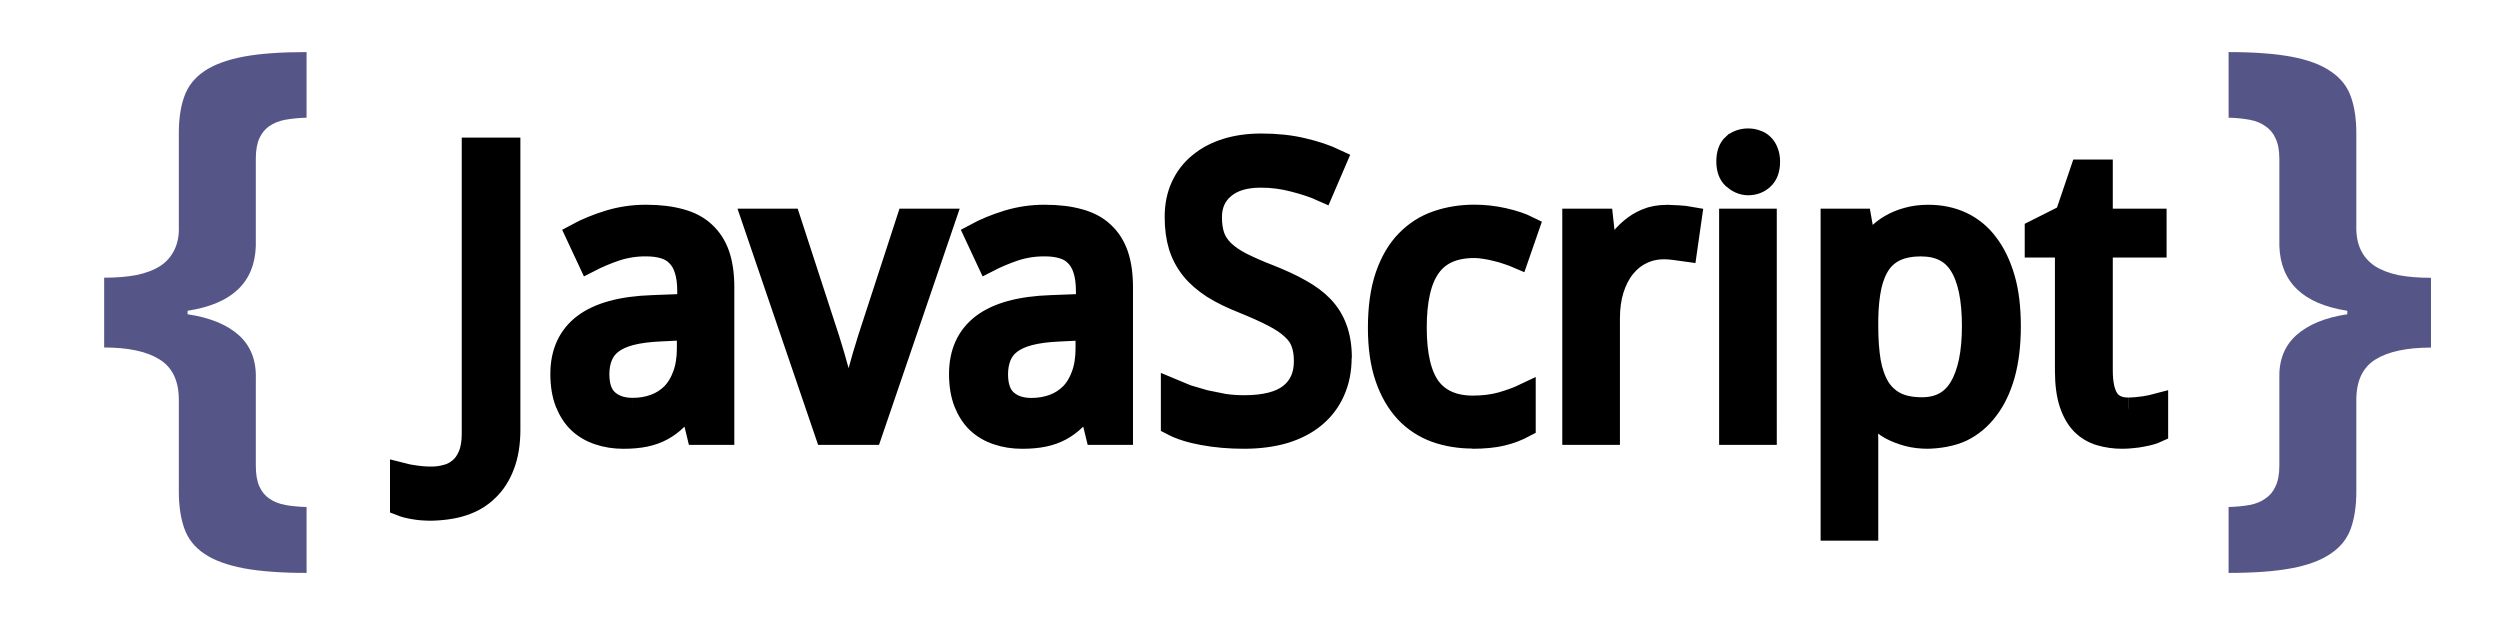
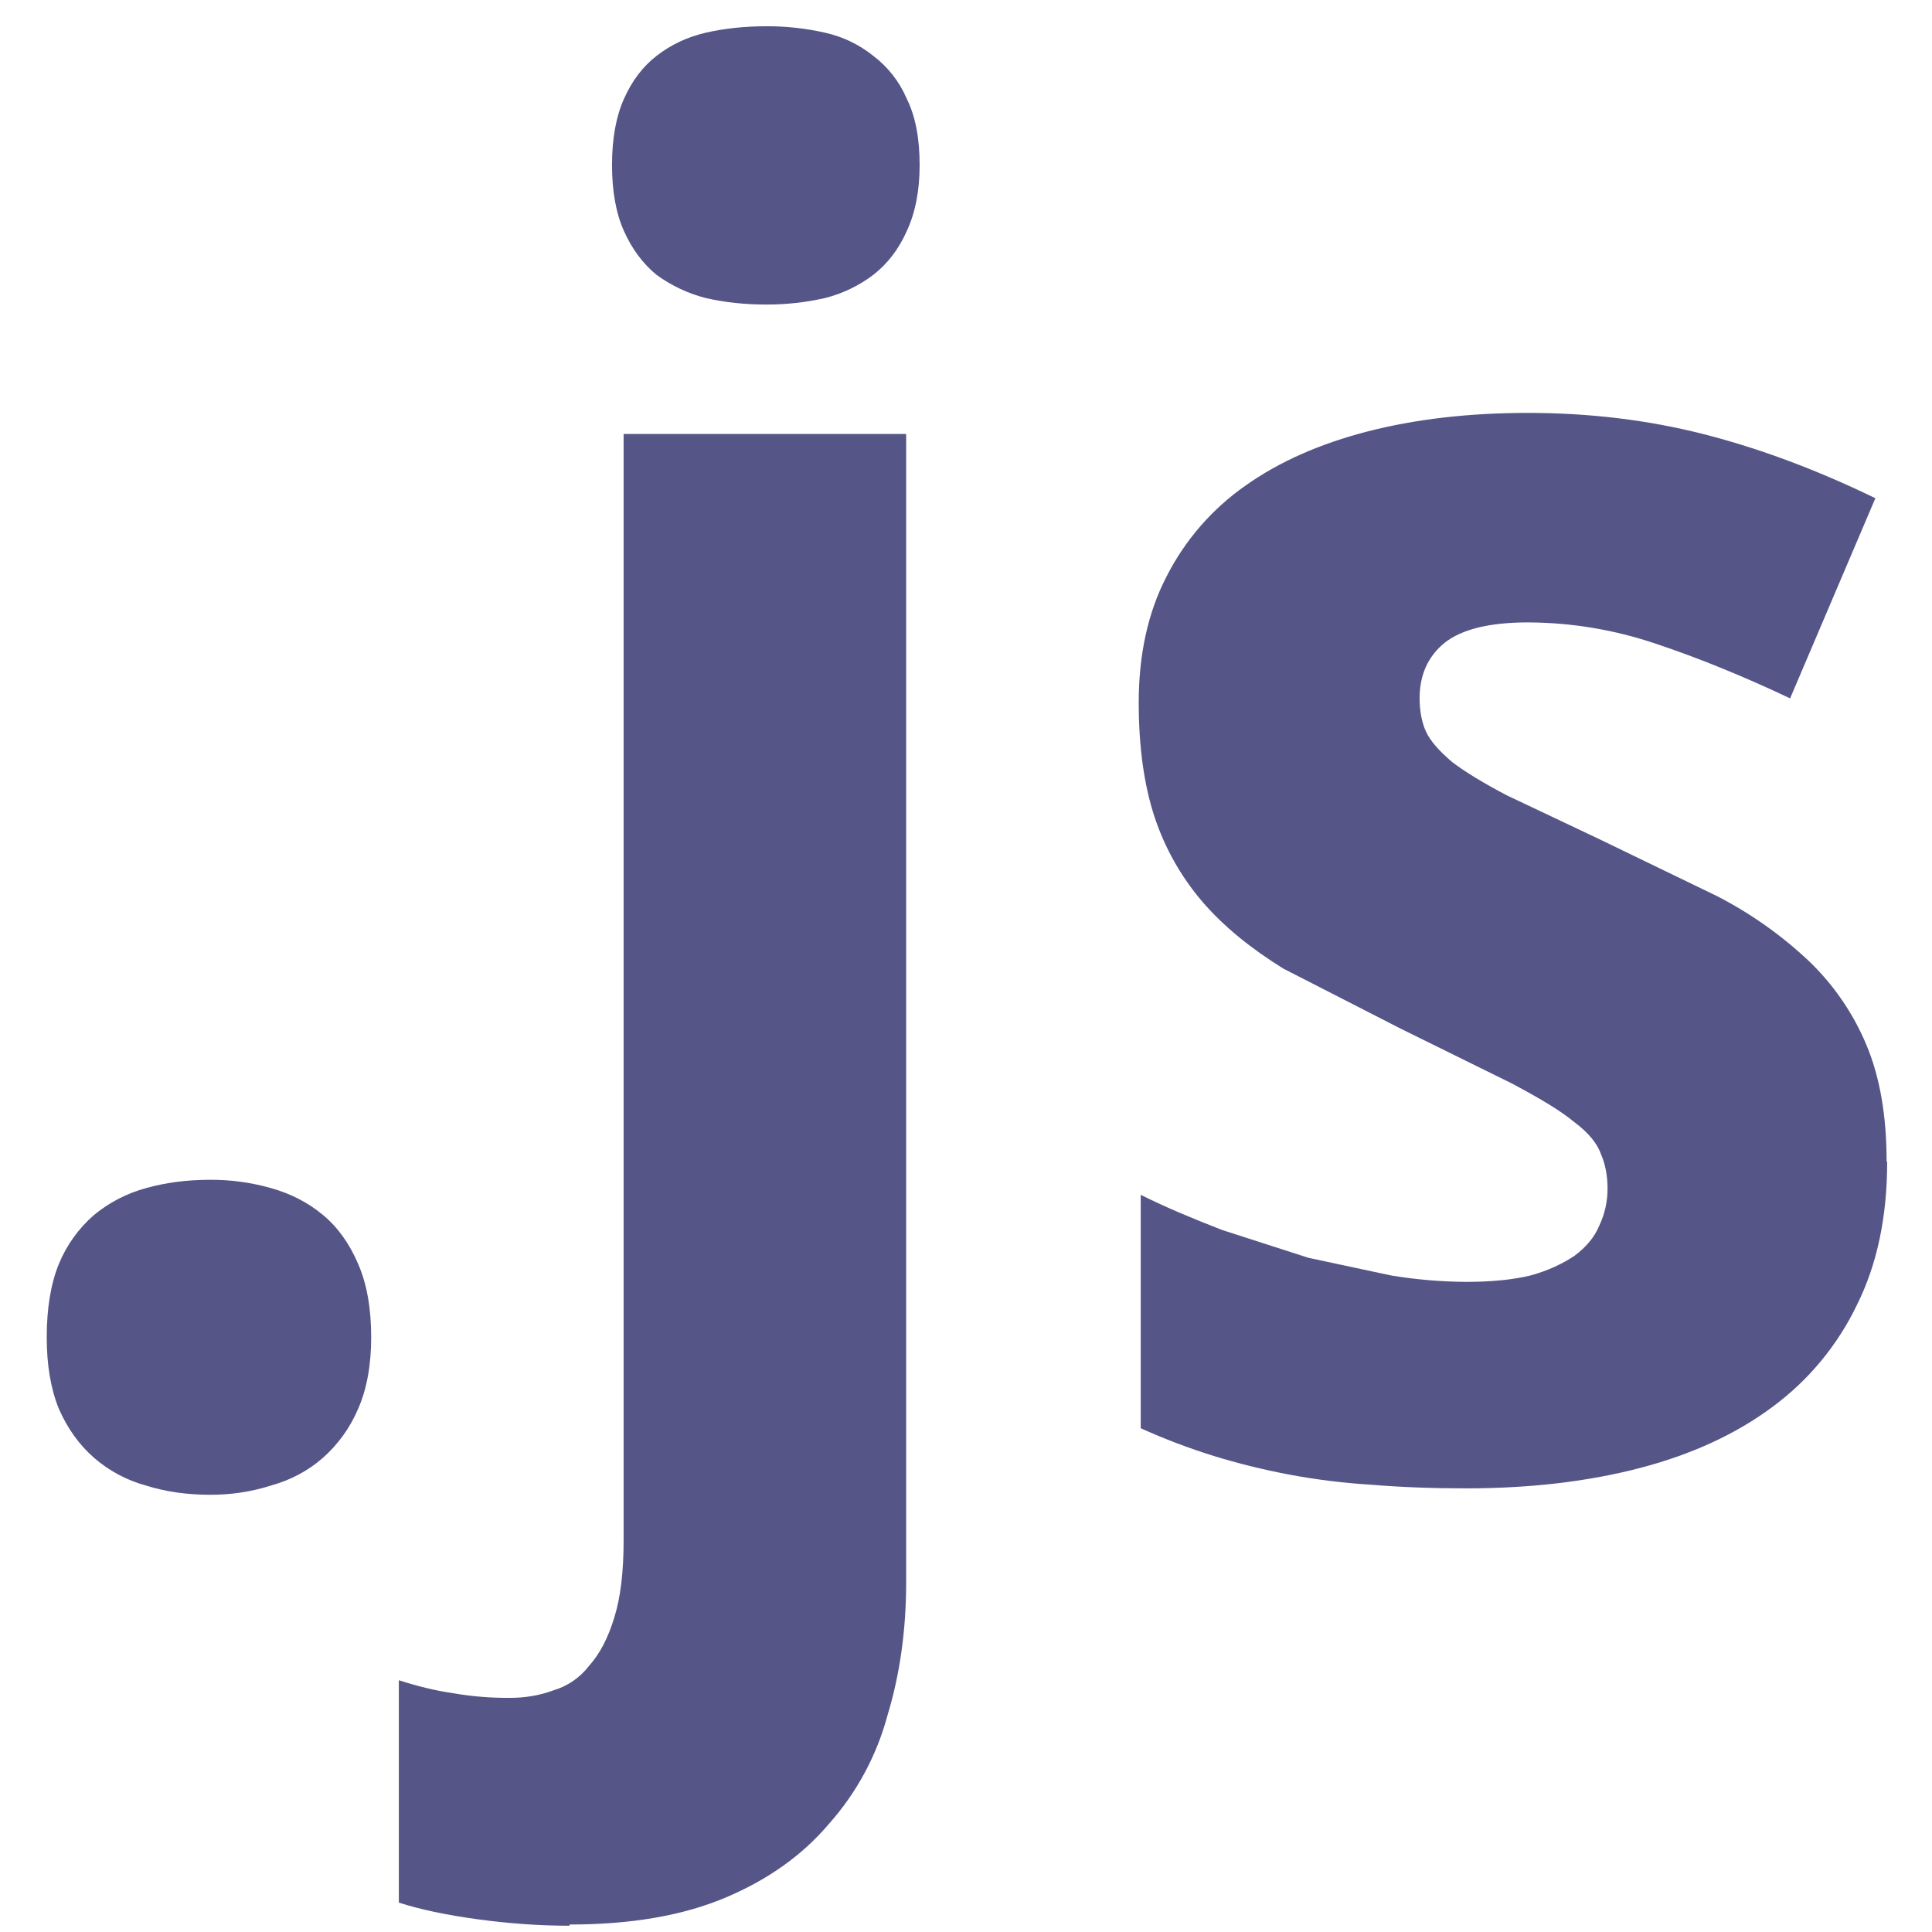
- <svg xmlns="http://www.w3.org/2000/svg" width="240" height="60">
-   <path d="M17.167 38.37c0-1.8-.616-3.098-1.848-3.863-1.213-.765-2.986-1.148-5.32-1.148v-6.7c1.157 0 2.184-.083 3.08-.252.915-.186 1.68-.476 2.296-.868.616-.4 1.073-.933 1.372-1.568.317-.635.457-1.4.42-2.295v-8.903c0-1.38.177-2.557.532-3.527.355-1 1-1.792 1.904-2.408.933-.634 2.193-1.1 3.78-1.4S26.984 5 29.43 5v6.3a13.85 13.85 0 0 0-2.044.196c-.597.113-1.1.317-1.54.616-.4.28-.728.672-.952 1.176s-.336 1.157-.336 1.96v8.37c-.112 3.5-2.296 5.562-6.55 6.215v.336c2.146.317 3.8 1 4.927 2.016s1.68 2.417 1.624 4.17v8.37c0 .803.112 1.456.336 1.96s.54.896.952 1.176c.43.3.943.504 1.54.616.616.113 1.297.177 2.044.196V55c-2.445 0-4.46-.15-6.047-.448s-2.846-.765-3.78-1.4c-.915-.616-1.55-1.42-1.904-2.408s-.532-2.174-.532-3.555v-8.82m209.04 8.82c0 1.38-.177 2.566-.532 3.555s-1 1.792-1.932 2.408c-.915.634-2.165 1.1-3.75 1.4S216.4 55 213.945 55v-6.327c.747-.022 1.418-.085 2.016-.196s1.1-.317 1.512-.616c.43-.28.756-.672.98-1.176.243-.504.364-1.157.364-1.96v-8.37c-.056-1.754.485-3.145 1.624-4.17s2.772-1.698 4.9-2.016v-.336c-4.237-.653-6.4-2.725-6.523-6.215v-8.37c0-.802-.12-1.456-.364-1.96a2.65 2.65 0 0 0-.98-1.176c-.4-.298-.915-.504-1.512-.616a12.77 12.77 0 0 0-2.016-.196V5c2.445 0 4.46.15 6.047.448s2.837.765 3.75 1.4c.933.616 1.577 1.418 1.932 2.408.355.97.532 2.146.532 3.527v8.903c-.02.896.12 1.66.42 2.295s.756 1.157 1.372 1.568c.616.392 1.372.68 2.268.868.915.168 1.95.252 3.108.252v6.7c-2.333 0-4.115.382-5.347 1.148-1.213.765-1.82 2.053-1.82 3.863v8.82" fill="#558" />
-   <g stroke="#000" stroke-width="2.129">
-     <path d="M41.405 48.923c-.636 0-1.2-.043-1.666-.132-.474-.075-.886-.18-1.235-.318V45.48a10.45 10.45 0 0 0 1.366.262 10.33 10.33 0 0 0 1.572.113 5.25 5.25 0 0 0 1.385-.187 3.07 3.07 0 0 0 1.273-.636c.387-.312.7-.742.936-1.3s.356-1.248.356-2.096v-27.36h3.5V41.27c0 1.3-.187 2.445-.56 3.406-.362.96-.873 1.753-1.535 2.377-.65.636-1.435 1.104-2.358 1.404-.9.312-2.154.468-3.265.468M66.287 38.8h-.15c-.412.56-.823 1.048-1.235 1.46a6.05 6.05 0 0 1-1.347.992c-.487.262-1.03.455-1.628.58s-1.3.187-2.077.187c-.86 0-1.653-.126-2.377-.374a5.04 5.04 0 0 1-1.89-1.104c-.524-.5-.936-1.148-1.235-1.9-.3-.773-.45-1.684-.45-2.732 0-2.046.717-3.618 2.152-4.716 1.447-1.098 3.643-1.697 6.587-1.797l3.443-.132v-1.3c0-.836-.094-1.535-.28-2.096-.175-.56-.437-1-.786-1.347-.337-.35-.76-.6-1.273-.75-.5-.15-1.073-.224-1.722-.224a9.1 9.1 0 0 0-2.901.449c-.886.3-1.74.66-2.564 1.085l-1.198-2.564c.923-.5 1.952-.923 3.088-1.273a12.09 12.09 0 0 1 3.574-.524c1.273 0 2.37.132 3.294.393.936.25 1.703.655 2.302 1.216.6.55 1.067 1.254 1.366 2.115s.45 1.903.45 3.125v14.073h-2.458zm-5.558.458c.76 0 1.466-.12 2.115-.356s1.2-.593 1.684-1.067c.474-.487.842-1.092 1.104-1.815.274-.736.412-1.597.412-2.583v-1.853l-2.676.132c-1.123.05-2.065.175-2.826.374s-1.372.48-1.834.842a2.99 2.99 0 0 0-.973 1.291c-.2.5-.3 1.067-.3 1.703 0 1.148.3 2 .898 2.526.6.537 1.4.805 2.395.805m11.56-18.16h3.518L79.53 32.53l.487 1.6.56 1.984.505 1.9.318 1.366h.13l.318-1.366.505-1.9.56-1.984.487-1.6 3.724-11.434h3.518l-7.018 20.548H79.3zM104.56 38.8h-.15c-.412.56-.823 1.048-1.235 1.46a6.05 6.05 0 0 1-1.347.992c-.487.262-1.03.455-1.628.58s-1.3.187-2.077.187c-.86 0-1.653-.126-2.377-.374a5.04 5.04 0 0 1-1.89-1.104c-.524-.5-.936-1.148-1.235-1.9-.3-.773-.45-1.684-.45-2.732 0-2.046.717-3.618 2.152-4.716 1.447-1.098 3.643-1.697 6.587-1.797l3.443-.132v-1.3c0-.836-.094-1.535-.28-2.096-.175-.56-.437-1-.786-1.347-.337-.35-.76-.6-1.273-.75-.5-.15-1.073-.224-1.722-.224a9.1 9.1 0 0 0-2.901.449c-.886.3-1.74.66-2.564 1.085l-1.198-2.564c.923-.5 1.952-.923 3.088-1.273a12.09 12.09 0 0 1 3.574-.524c1.273 0 2.37.132 3.294.393.936.25 1.703.655 2.302 1.216.6.55 1.067 1.254 1.366 2.115s.45 1.903.45 3.125v14.073h-2.45zm-5.558.467c.76 0 1.466-.12 2.115-.356s1.2-.593 1.684-1.067c.474-.487.842-1.092 1.104-1.815.274-.736.412-1.597.412-2.583v-1.853l-2.676.132c-1.123.05-2.065.175-2.826.374s-1.372.48-1.834.842a2.99 2.99 0 0 0-.973 1.291c-.2.5-.3 1.067-.3 1.703 0 1.148.3 2 .898 2.526.6.537 1.4.805 2.395.805m29.694-4.94c0 1.2-.218 2.295-.655 3.256-.424.948-1.036 1.753-1.834 2.414s-1.772 1.167-2.92 1.516c-1.148.337-2.44.505-3.874.505-1.385 0-2.682-.113-3.892-.337-1.198-.213-2.202-.53-3.013-.955v-3.33l1.44.6 1.722.505 1.853.374a13.97 13.97 0 0 0 1.9.132c1.996 0 3.468-.374 4.416-1.123.96-.75 1.44-1.822 1.44-3.22 0-.674-.094-1.26-.28-1.76-.175-.5-.493-.954-.954-1.366-.45-.424-1.054-.83-1.815-1.216-.76-.4-1.722-.83-2.882-1.3-1.1-.437-2.077-.9-2.9-1.422-.8-.524-1.485-1.1-2.02-1.76a6.76 6.76 0 0 1-1.18-2.208c-.25-.823-.374-1.76-.374-2.807 0-1.098.2-2.077.6-2.938s.96-1.585 1.684-2.17c.724-.6 1.584-1.054 2.582-1.366s2.12-.468 3.33-.468c1.485 0 2.82.143 4.005.43 1.185.274 2.24.63 3.163 1.067l-1.254 2.92c-.8-.362-1.734-.674-2.77-.936a12.24 12.24 0 0 0-3.18-.412c-1.522 0-2.7.356-3.537 1.067-.836.7-1.254 1.647-1.254 2.844 0 .7.094 1.33.28 1.853.187.512.5.98.936 1.404.437.412 1 .805 1.722 1.18a31.19 31.19 0 0 0 2.657 1.16c1.135.45 2.127.9 2.975 1.385.86.474 1.578 1 2.152 1.6a5.89 5.89 0 0 1 1.291 2.077c.3.786.458 1.75.458 2.824m12.663 7.652c-1.26 0-2.44-.194-3.537-.58a7.42 7.42 0 0 1-2.863-1.871c-.8-.86-1.447-1.952-1.9-3.275-.462-1.335-.692-2.938-.692-4.8 0-1.96.237-3.618.7-4.978.474-1.372 1.123-2.483 1.946-3.33.836-.86 1.8-1.485 2.92-1.87s2.302-.58 3.574-.58a12.69 12.69 0 0 1 2.844.318c.936.213 1.715.474 2.34.786l-1 2.882a10.06 10.06 0 0 0-.954-.356 9.21 9.21 0 0 0-1.085-.318 9.1 9.1 0 0 0-1.104-.225c-.362-.062-.705-.094-1.03-.094-1.96 0-3.387.63-4.285 1.9-.898 1.247-1.347 3.194-1.347 5.838 0 2.633.45 4.56 1.347 5.783.9 1.2 2.3 1.815 4.136 1.815 1 0 1.92-.113 2.732-.337.823-.237 1.572-.5 2.246-.823v3.032a9.08 9.08 0 0 1-2.171.823c-.76.187-1.747.28-2.857.28m18.597-21.296l1.216.055a8.67 8.67 0 0 1 1.16.132l-.45 3.144-1.085-.15c-.362-.05-.705-.075-1.03-.075-.786 0-1.503.162-2.152.487-.65.312-1.2.767-1.684 1.366-.462.586-.823 1.298-1.085 2.133-.25.823-.374 1.74-.374 2.75v11.078h-3.406V21.098h2.77l.412 3.76h.15l.992-1.553a7.06 7.06 0 0 1 1.198-1.3 5.43 5.43 0 0 1 1.497-.917c.55-.237 1.23-.356 1.93-.356" />
-     <path d="M169.507 41.644H166.1V21.096h3.406v20.548M166.4 13.9c.387-.337.86-.505 1.422-.505.274 0 .53.043.767.132a1.49 1.49 0 0 1 .636.374c.187.175.33.4.43.674.112.262.168.58.168.954 0 .724-.2 1.266-.6 1.628-.387.35-.855.524-1.404.524-.56 0-1.05-.263-1.437-.612-.374-.35-.55-.892-.55-1.585.002-.705.19-1.247.564-1.584z" stroke-linecap="square" />
-     <path d="M185.126 42.018c-.736 0-1.404-.08-2.002-.243s-1.142-.374-1.628-.636c-.474-.274-.898-.593-1.273-.955a9.24 9.24 0 0 1-.973-1.141h-.225l.112 1.216.075 1 .037.805v8.777h-3.406V21.096h2.77l.487 2.77h.15a8.32 8.32 0 0 1 .973-1.216 5.43 5.43 0 0 1 1.254-.992c.487-.287 1.03-.512 1.628-.674.6-.175 1.273-.262 2.02-.262 1.173 0 2.24.225 3.2.674a6.46 6.46 0 0 1 2.451 2.021c.686.886 1.216 2 1.6 3.312s.56 2.857.56 4.604c0 1.76-.187 3.306-.56 4.64-.374 1.322-.905 2.433-1.6 3.33-.674.898-1.5 1.578-2.45 2.04-.96.45-2.264.674-3.436.674m-.42-18.47c-.948 0-1.753.143-2.414.43a3.78 3.78 0 0 0-1.591 1.31c-.4.586-.7 1.316-.898 2.2-.187.873-.293 1.902-.318 3.088v.767c0 1.26.08 2.383.243 3.368.175.973.462 1.797.86 2.47a4.13 4.13 0 0 0 1.628 1.516c.674.337 1.516.505 2.526.505 1.684 0 2.92-.68 3.705-2.04.798-1.36 1.198-3.312 1.198-5.857 0-2.595-.4-4.535-1.198-5.82-.786-1.285-2.034-1.927-3.743-1.927M204.3 39.23c.225 0 .474-.02.75-.038l.823-.094.7-.132.505-.132v2.583c-.162.075-.368.15-.618.225s-.524.136-.823.187a7.59 7.59 0 0 1-.936.132 8.12 8.12 0 0 1-.954.055 7.42 7.42 0 0 1-2.152-.3 4.06 4.06 0 0 1-1.722-1.029c-.474-.487-.848-1.14-1.123-1.965-.274-.836-.412-1.884-.412-3.144v-11.92h-2.9v-1.516l2.9-1.46 1.46-4.304h1.965v4.716h5.165v2.564h-5.165v11.92c0 1.2.193 2.12.58 2.732.4.6 1.048.917 1.946.917" />
-   </g>
+ <svg xmlns="http://www.w3.org/2000/svg" width="64" height="64" viewBox="0 0 32 32" fill="#558">
+   <path d="M.774 22.15c0-.48.067-.885.2-1.213a2.17 2.17 0 0 1 .583-.813 2.31 2.31 0 0 1 .86-.445c.328-.092.68-.138 1.06-.138a3.62 3.62 0 0 1 1.013.138c.327.092.614.24.86.445s.44.476.583.813c.143.328.215.732.215 1.213 0 .46-.072.854-.215 1.182a2.27 2.27 0 0 1-.583.813c-.245.215-.532.368-.86.46a3.29 3.29 0 0 1-1.013.153c-.38 0-.732-.05-1.06-.153a2.19 2.19 0 0 1-.86-.46c-.246-.215-.44-.486-.583-.813-.133-.327-.2-.72-.2-1.182m8.656 9.746c-.5 0-.998-.036-1.52-.107s-.957-.164-1.304-.276V27.83c.317.102.614.174.9.215a5.27 5.27 0 0 0 .936.077c.256 0 .496-.04.72-.123a1.16 1.16 0 0 0 .6-.414c.174-.194.312-.46.414-.798.102-.327.153-.752.153-1.274V7.188h4.68v19.015c0 .788-.102 1.524-.307 2.2a4.43 4.43 0 0 1-.967 1.8c-.44.522-1.013.93-1.72 1.228s-1.565.445-2.578.445m.7-29.144c0-.44.067-.803.2-1.1s.312-.532.537-.706c.235-.184.506-.312.813-.384.317-.072.65-.107.998-.107a4.29 4.29 0 0 1 .982.107 1.94 1.94 0 0 1 .798.384 1.74 1.74 0 0 1 .552.706c.143.287.215.65.215 1.1 0 .43-.072.793-.215 1.1-.133.297-.317.537-.552.72a2.22 2.22 0 0 1-.798.384 4.29 4.29 0 0 1-.982.108c-.348 0-.68-.035-.998-.108a2.39 2.39 0 0 1-.813-.384c-.225-.184-.404-.425-.537-.72s-.2-.66-.2-1.1m21.12 16.518c0 .9-.164 1.688-.5 2.363a4.54 4.54 0 0 1-1.397 1.688c-.604.45-1.335.788-2.195 1.013s-1.82.338-2.885.338c-.563 0-1.085-.02-1.565-.06a11.14 11.14 0 0 1-1.366-.169c-.43-.082-.844-.184-1.243-.307a10.48 10.48 0 0 1-1.212-.46V19.79c.43.215.88.4 1.35.583l1.427.46 1.366.292a7.91 7.91 0 0 0 1.243.107c.42 0 .778-.035 1.074-.107.297-.082.537-.2.72-.322.194-.143.333-.307.414-.5a1.42 1.42 0 0 0 .138-.614c0-.215-.036-.404-.107-.568-.06-.174-.2-.353-.445-.537-.235-.194-.583-.4-1.044-.644l-1.826-.9-1.95-.998c-.542-.338-.992-.7-1.35-1.12a4.17 4.17 0 0 1-.783-1.397c-.174-.532-.26-1.16-.26-1.888 0-.798.153-1.494.46-2.087a4.1 4.1 0 0 1 1.304-1.504c.563-.4 1.238-.696 2.026-.9.798-.205 1.683-.307 2.655-.307 1.023 0 1.995.118 2.916.353s1.867.588 2.84 1.06l-1.412 3.315c-.778-.368-1.52-.67-2.225-.905a6.67 6.67 0 0 0-2.118-.353c-.634 0-1.095.113-1.38.338-.276.225-.414.532-.414.92 0 .205.036.4.107.553.072.154.215.317.43.5.215.164.517.348.905.552l1.52.72 1.964.95a6.68 6.68 0 0 1 1.504 1.059 4.13 4.13 0 0 1 .967 1.397c.225.532.338 1.177.338 1.934" />
</svg>
